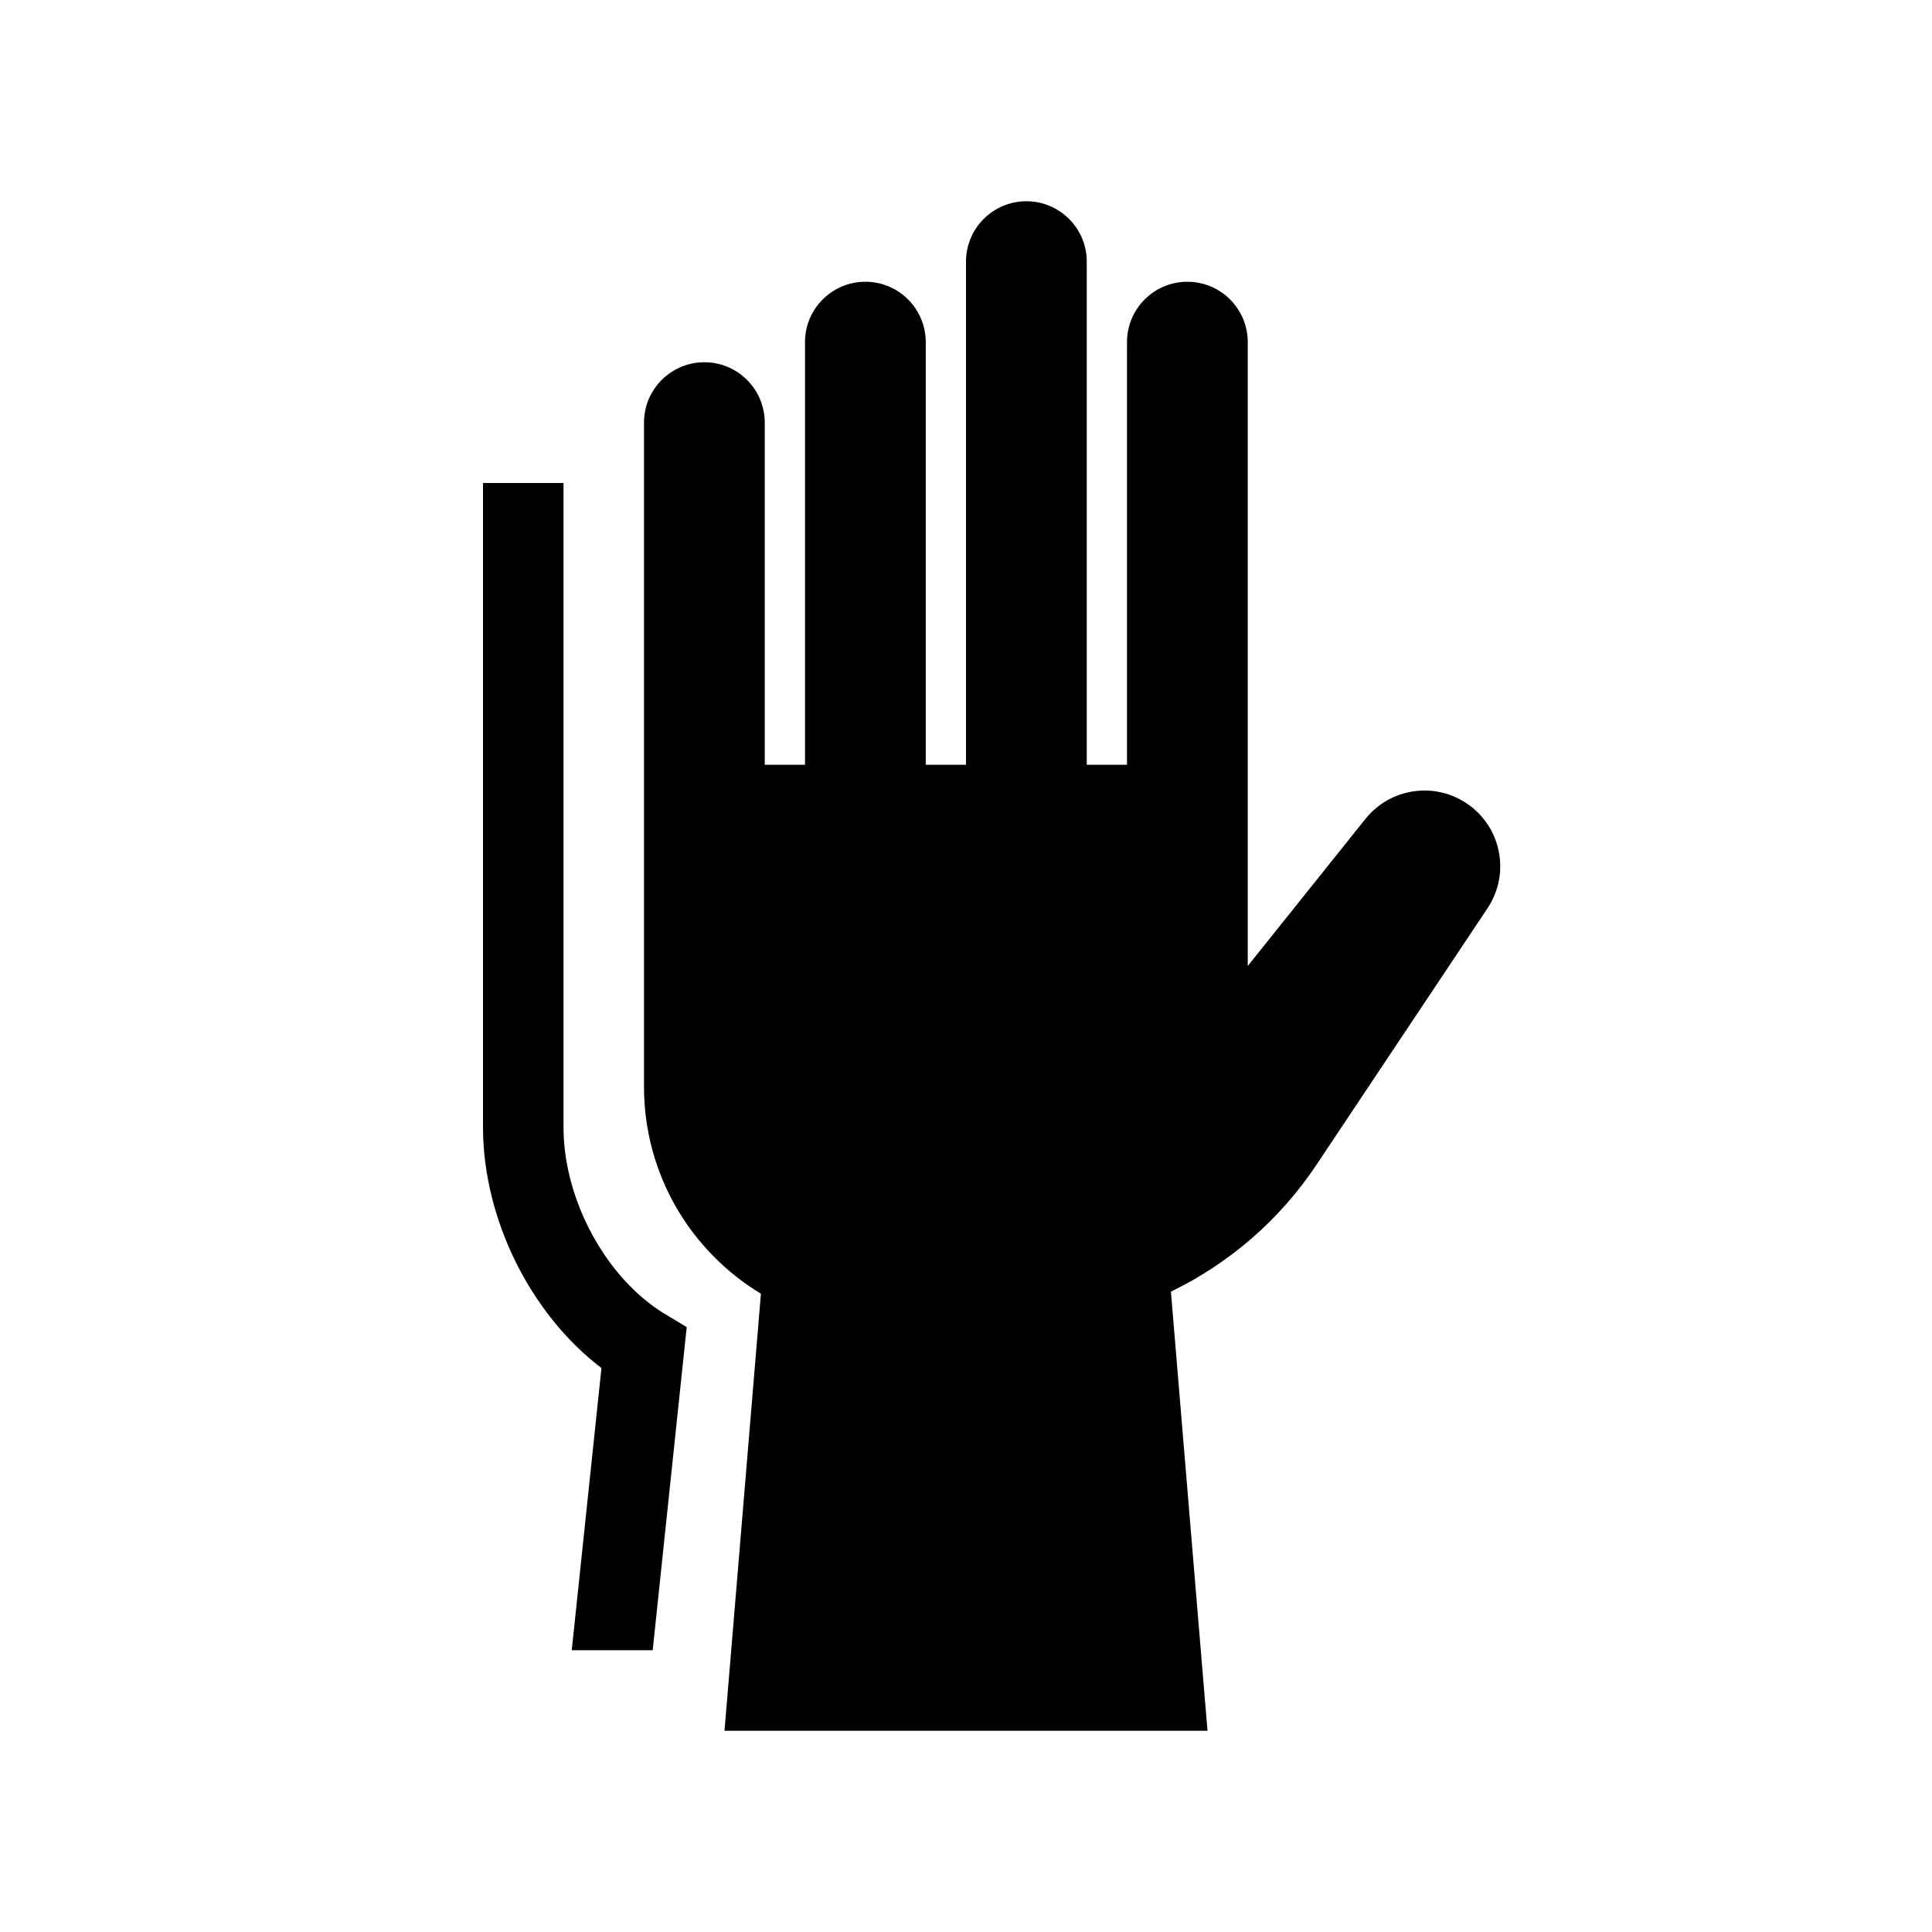
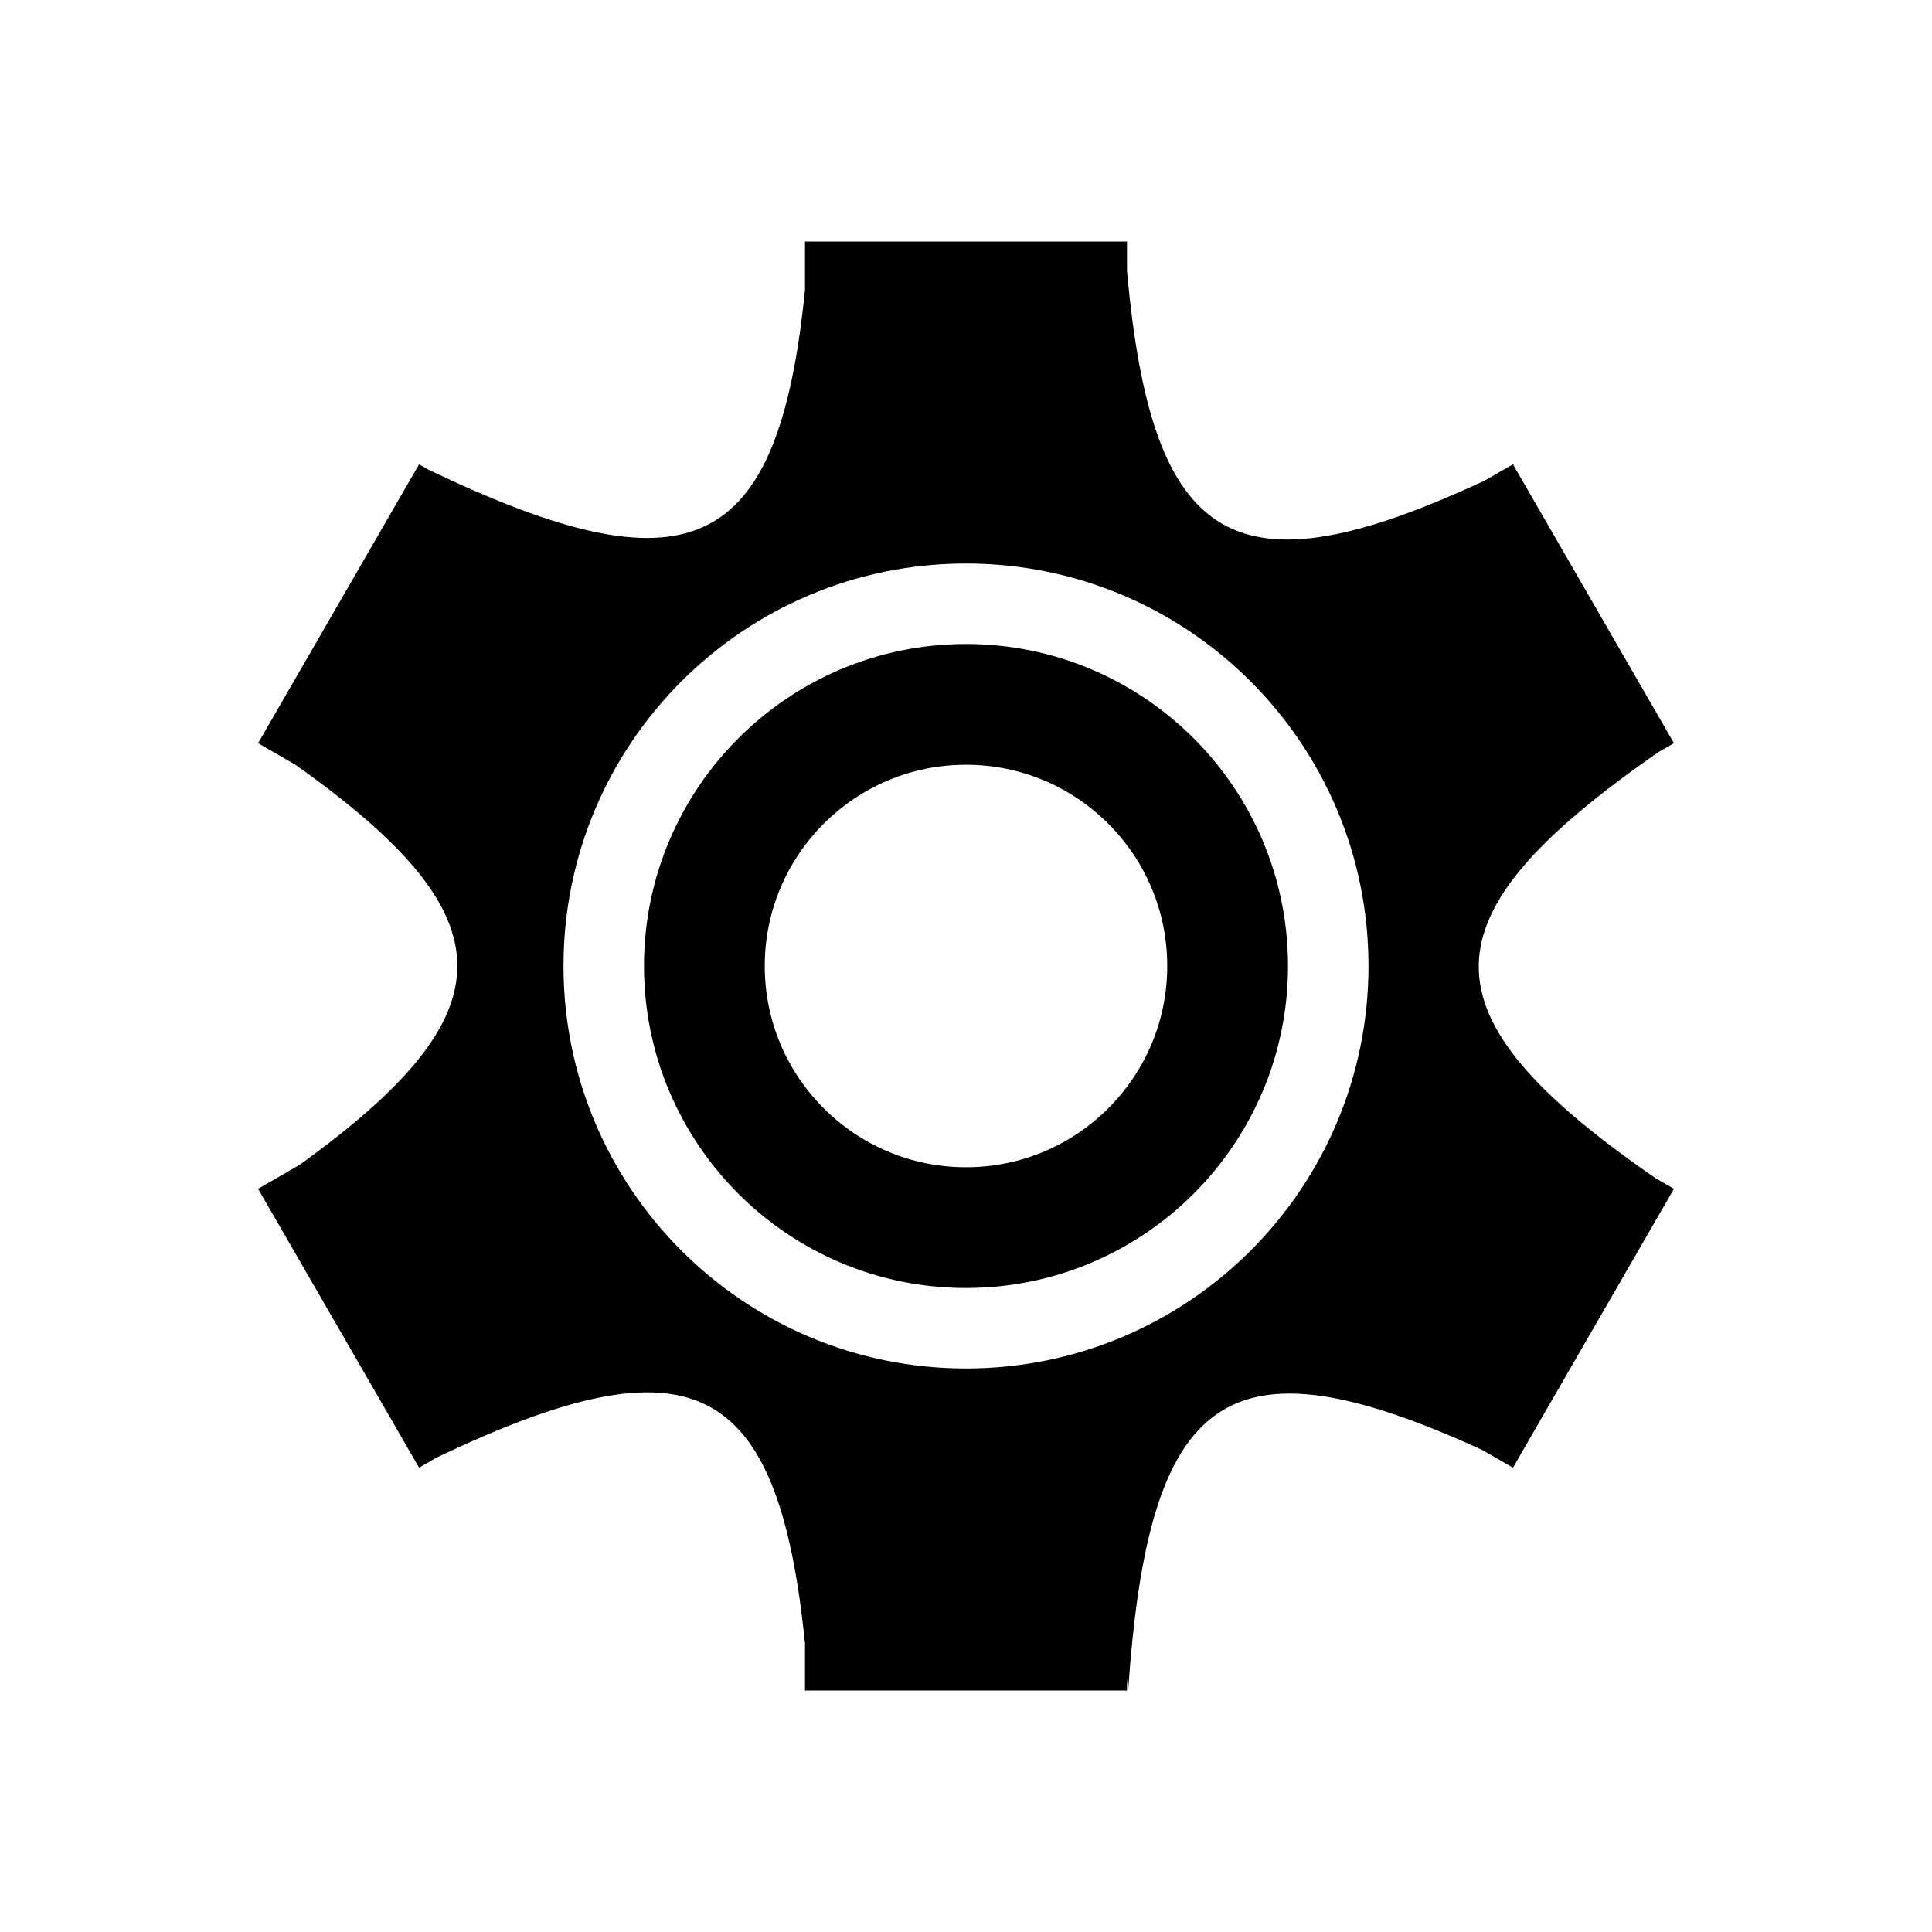
<svg xmlns="http://www.w3.org/2000/svg" width="48" height="48" viewBox="0 0 48 48" fill="none">
-   <path fill-rule="evenodd" clip-rule="evenodd" d="M24 6.5C24 5.672 24.672 5 25.5 5C26.328 5 27 5.672 27 6.5V19H28V8.5C28 7.672 28.672 7 29.5 7C30.328 7 31 7.672 31 8.5V19V24L33.923 20.347C34.532 19.585 35.623 19.415 36.435 19.957C37.299 20.533 37.533 21.701 36.957 22.565L32.707 28.939C31.791 30.314 30.535 31.391 29.091 32.09L30 43H18L18.905 32.141C17.164 31.091 16 29.181 16 27V19V10.5C16 9.672 16.672 9 17.5 9C18.328 9 19 9.672 19 10.5V19H20V8.5C20 7.672 20.672 7 21.5 7C22.328 7 23 7.672 23 8.5V19H24V6.5ZM12 12H14V28C14 29.85 15.092 31.784 16.517 32.644L17.061 32.972L16.216 41H14.205L14.943 33.989C13.181 32.647 12 30.286 12 28V12Z" fill="currentColor" />
+   <path fill-rule="evenodd" clip-rule="evenodd" d="M20 6H28V6.734C28.618 13.6 30.662 14.843 36.898 11.934L37.589 11.536L41.589 18.464L41.199 18.689C35.294 22.789 35.233 25.198 41.132 29.272L41.589 29.536L41.569 29.57L37.589 36.464L36.827 36.025C30.472 33.118 28.535 34.548 28.027 42.025L28 41.696V42H20V40.834C19.33 34.208 17.181 33.193 10.846 36.213L10.412 36.464L6.412 29.536L7.447 28.938C12.686 25.156 12.684 22.793 7.344 19.003L6.412 18.464L10.412 11.536L10.635 11.665C17.105 14.762 19.334 13.831 20 7.202V6ZM29 24C29 26.761 26.762 29 24 29C21.239 29 19 26.761 19 24C19 21.239 21.239 19 24 19C26.762 19 29 21.239 29 24ZM32 24C32 28.418 28.418 32 24 32C19.582 32 16 28.418 16 24C16 19.582 19.582 16 24 16C28.418 16 32 19.582 32 24ZM34 24C34 29.523 29.523 34 24 34C18.477 34 14 29.523 14 24C14 18.477 18.477 14 24 14C29.523 14 34 18.477 34 24Z" fill="currentColor" />
</svg>
